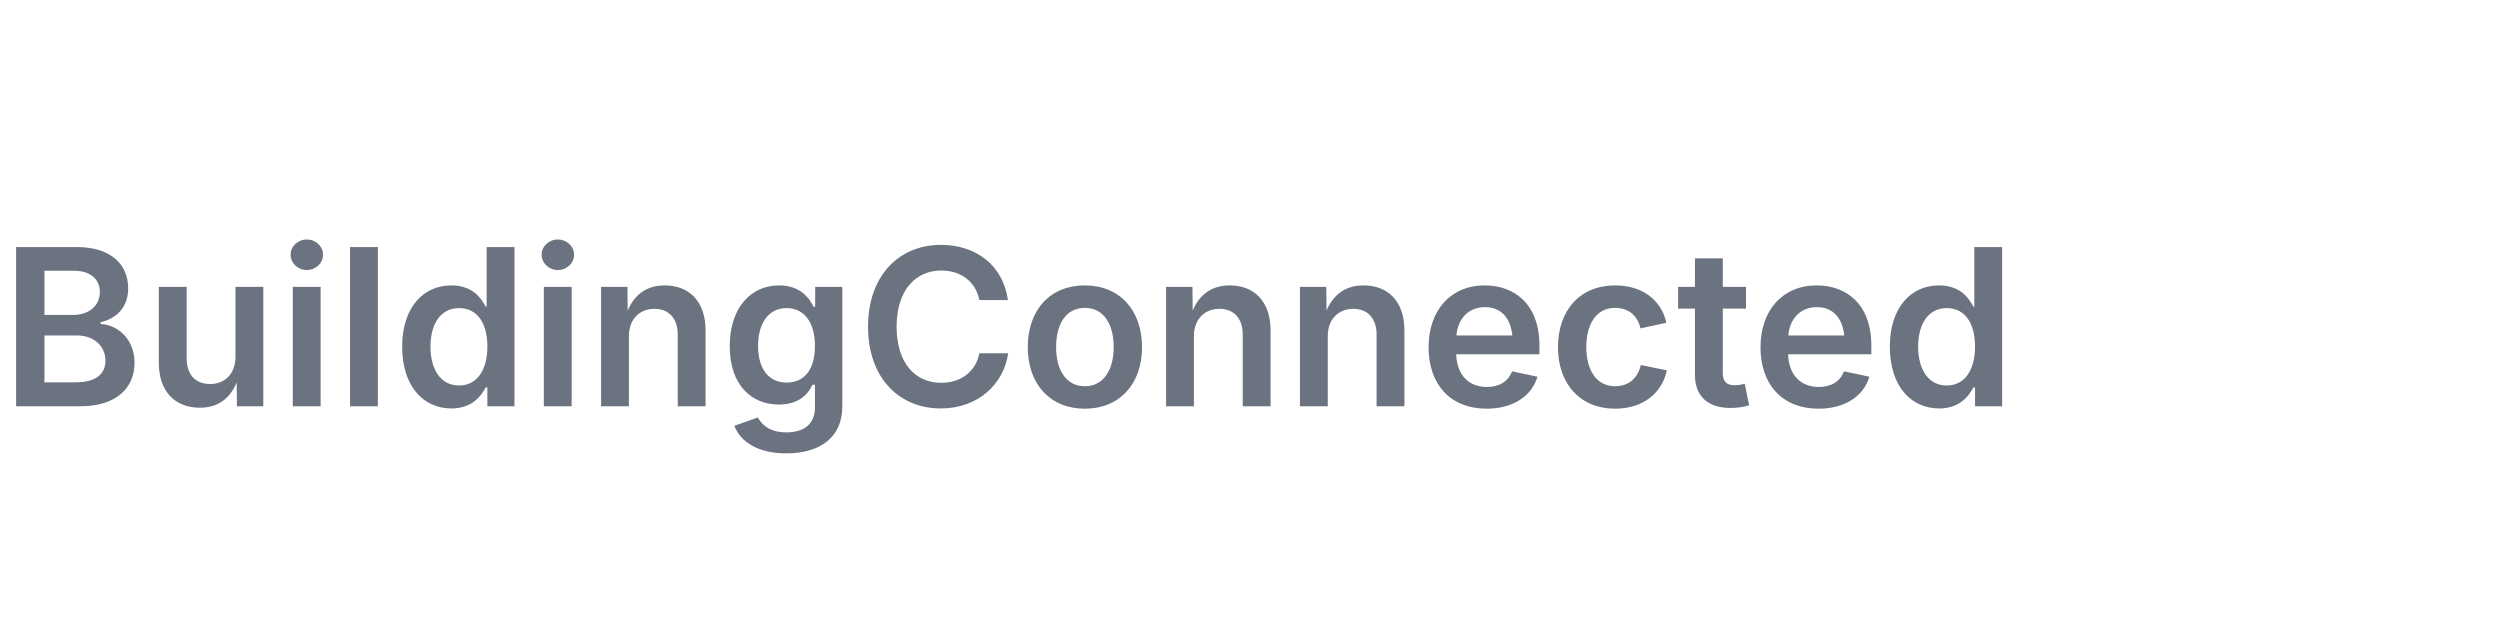
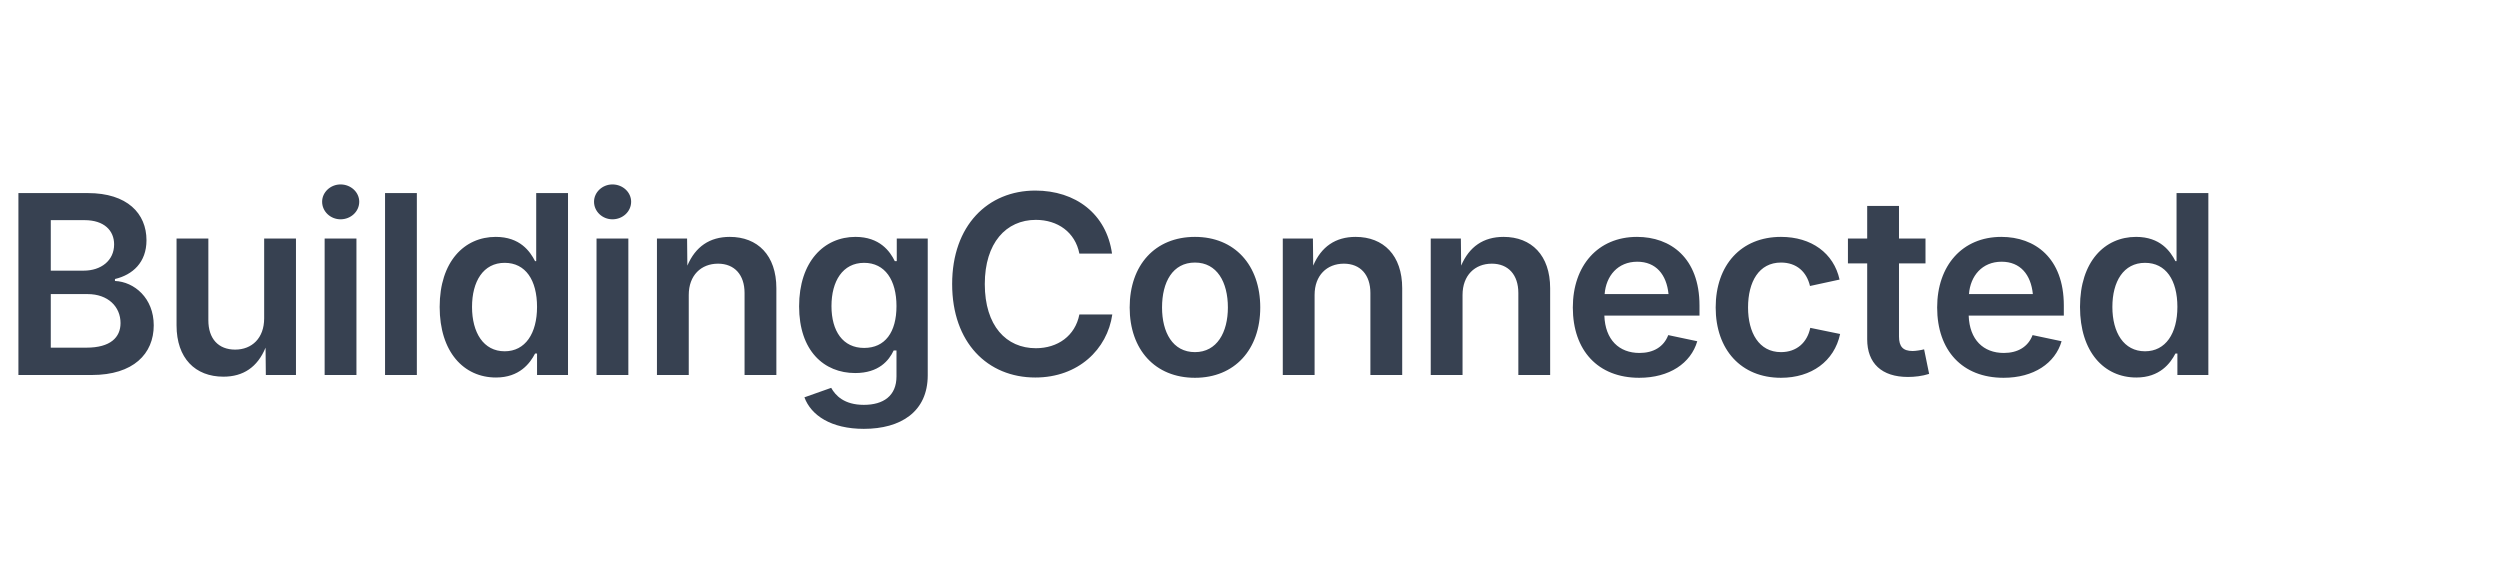
- <svg xmlns="http://www.w3.org/2000/svg" width="160" height="40" viewBox="0 0 160 40" fill="none">
-   <text x="0" y="26" font-family="system-ui, -apple-system, sans-serif" font-size="14" font-weight="600" fill="#6B7280">BuildingConnected</text>
+ <svg xmlns="http://www.w3.org/2000/svg" width="140" height="32" viewBox="0 0 140 32" fill="none">
+   <text x="0" y="21" font-family="system-ui, -apple-system, BlinkMacSystemFont, 'Segoe UI', sans-serif" font-size="14" font-weight="600" fill="#374151" letter-spacing="-0.02em">BuildingConnected</text>
</svg>
